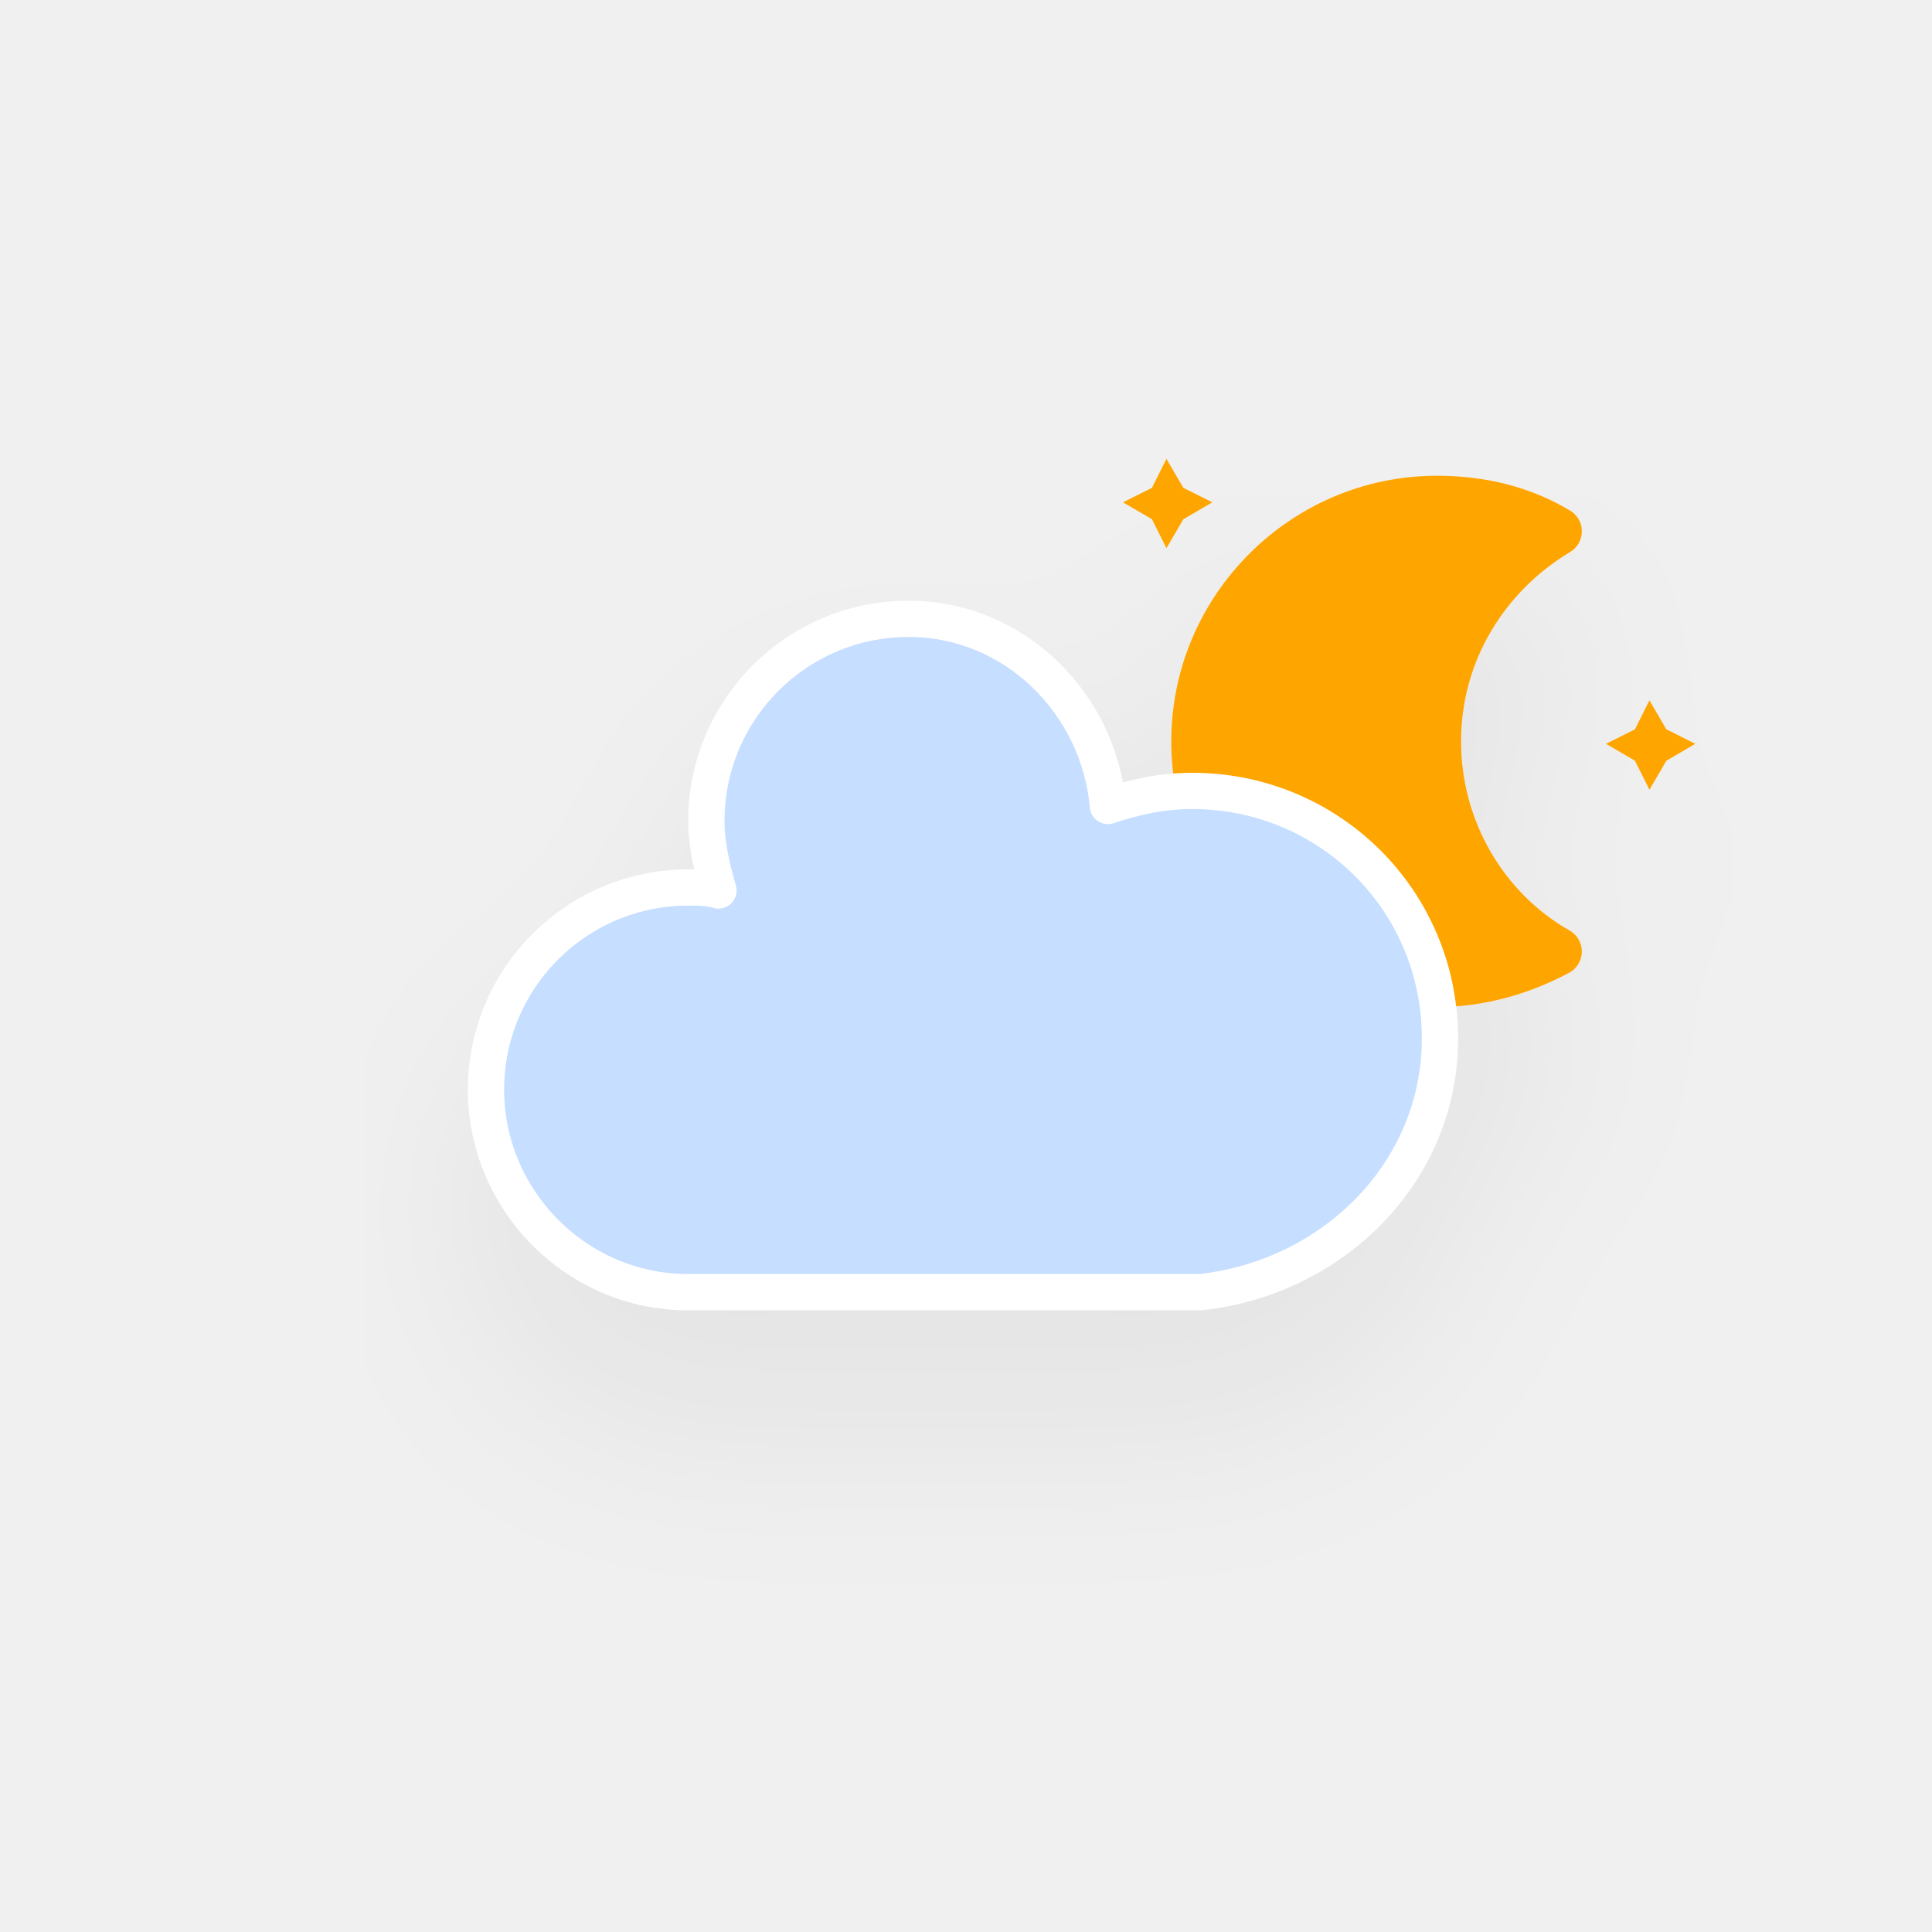
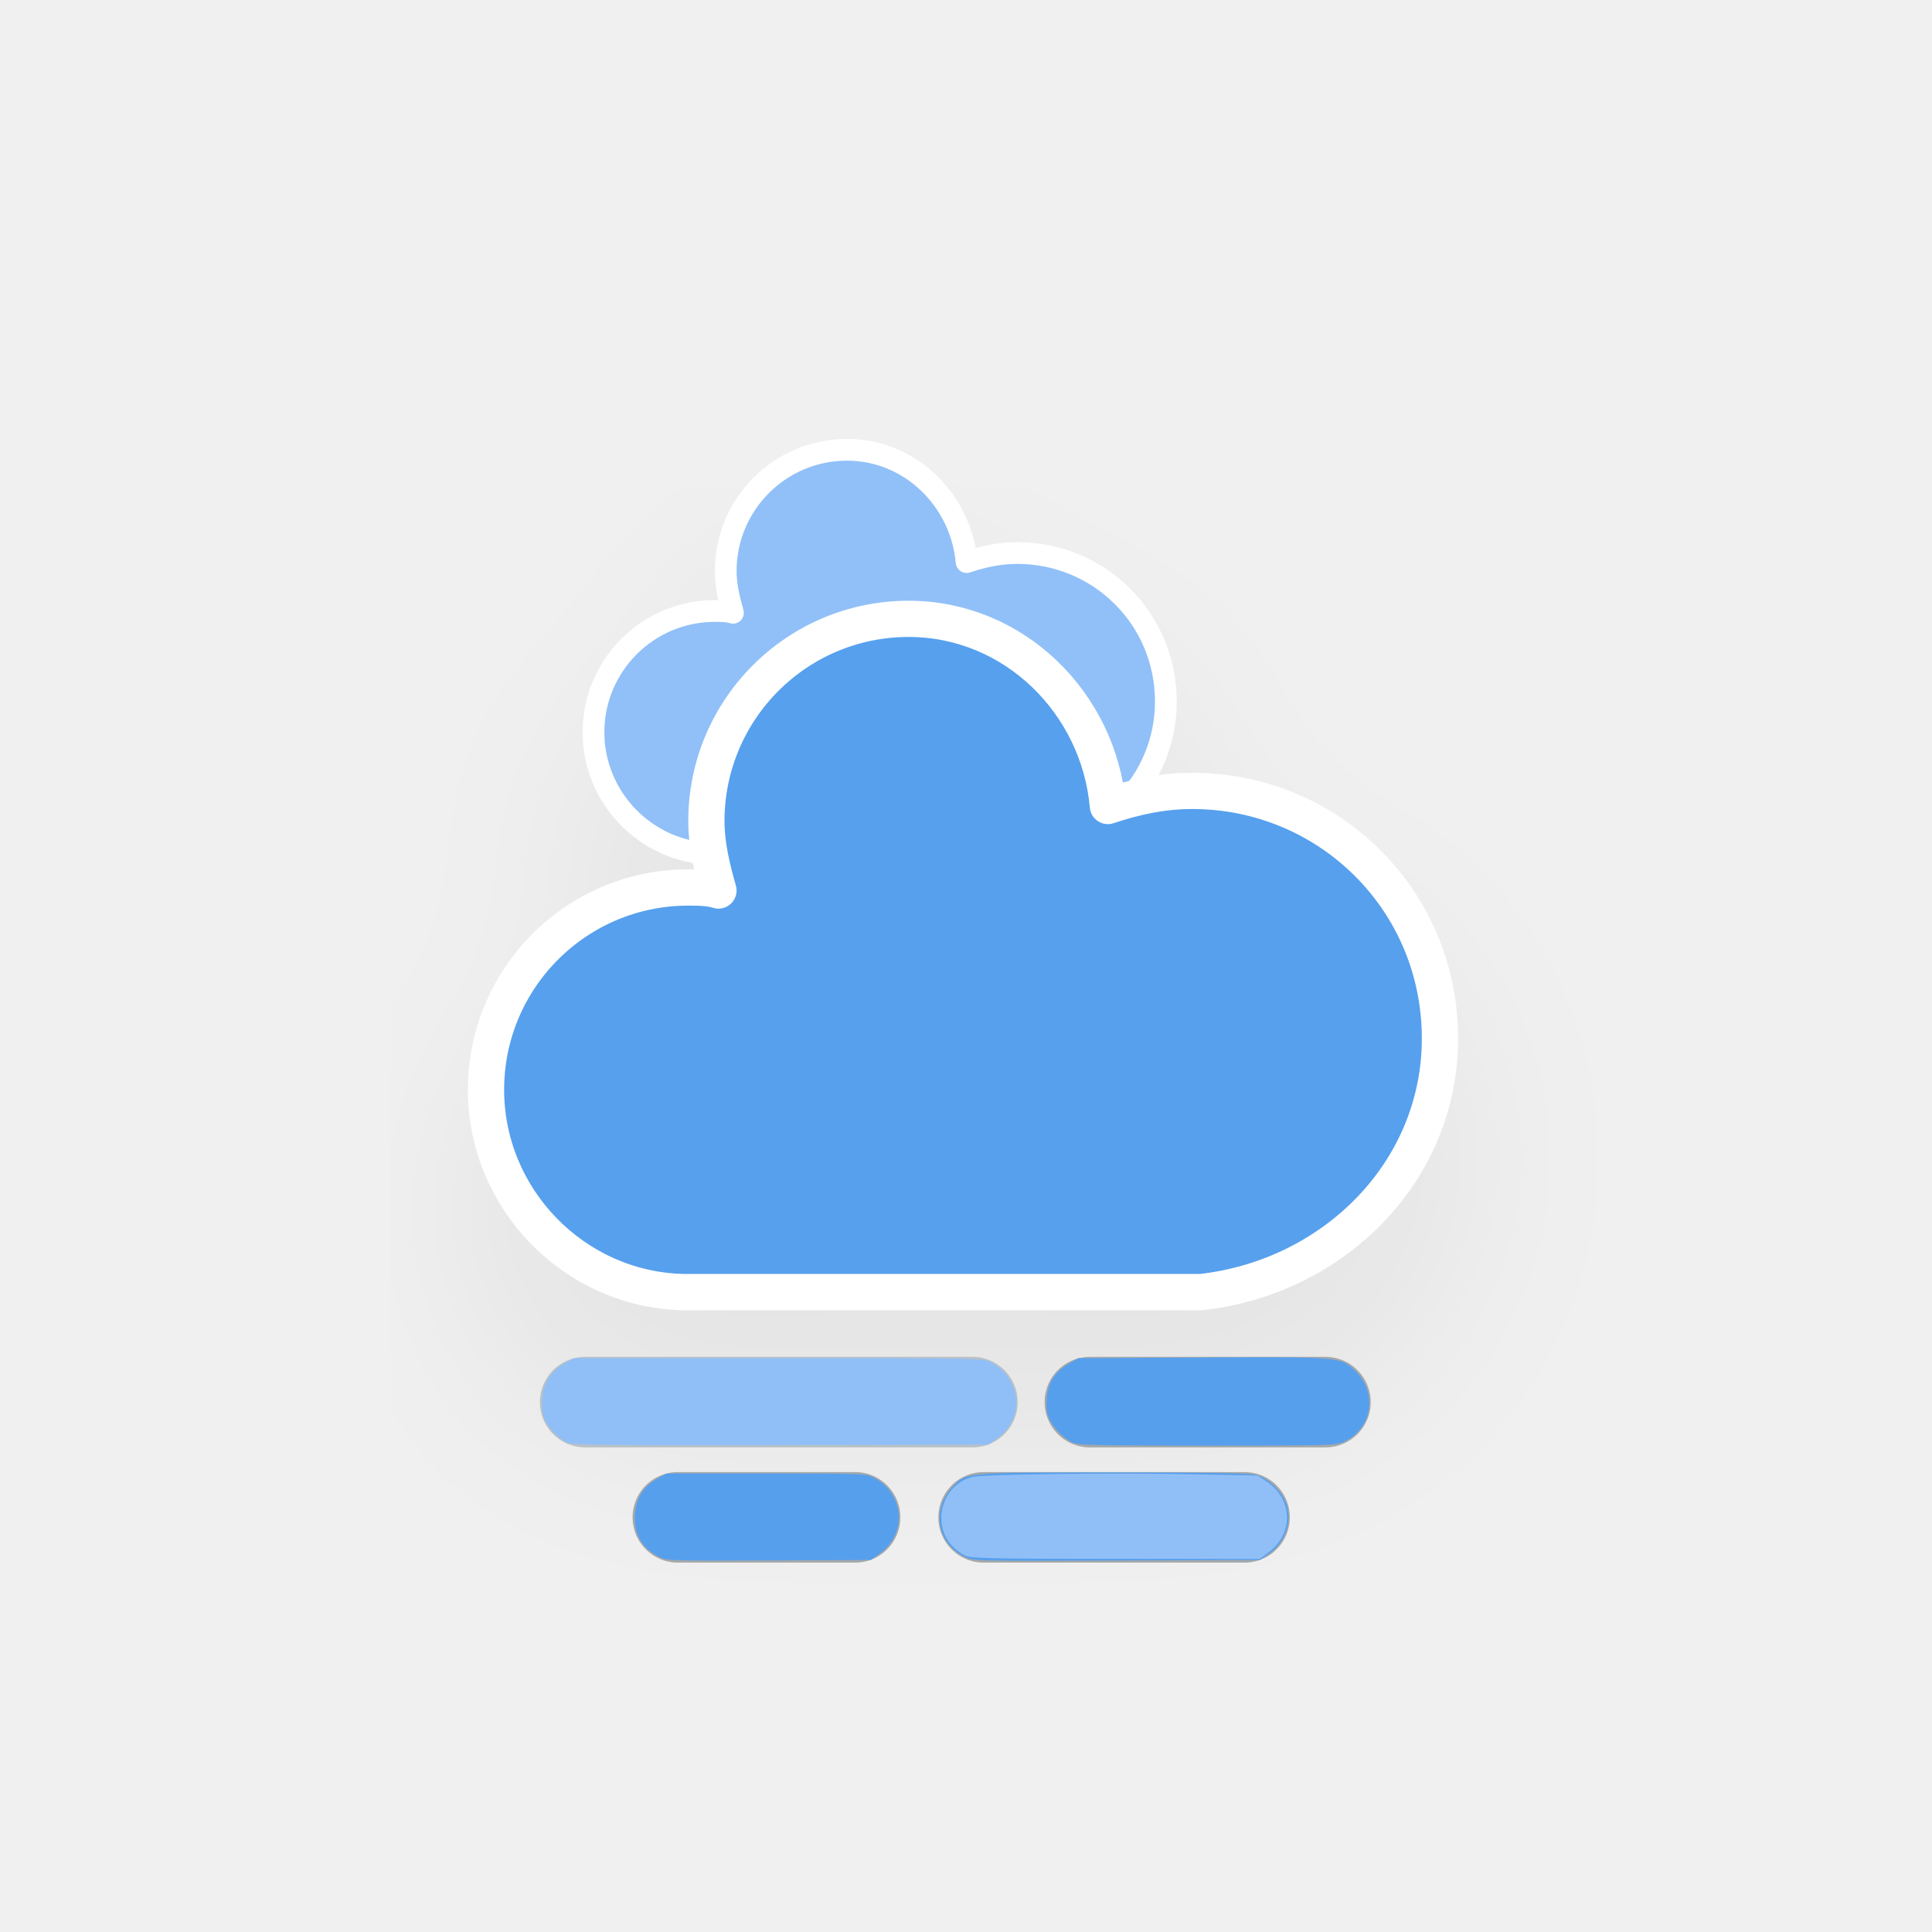
- <svg xmlns="http://www.w3.org/2000/svg" version="1.1" width="64" height="64" viewbox="0 0 64 64">
-   <defs>
+ <svg xmlns="http://www.w3.org/2000/svg" version="1.1" width="64" height="64" viewbox="0 0 64 64" id="svg32">
+   <defs id="defs19">
    <filter id="blur" width="200%" height="200%">
-       <feGaussianBlur in="SourceAlpha" stdDeviation="3" />
-       <feOffset dx="0" dy="4" result="offsetblur" />
-       <feComponentTransfer>
-         <feFuncA type="linear" slope="0.05" />
+       <feGaussianBlur in="SourceAlpha" stdDeviation="3" id="feGaussianBlur2" />
+       <feOffset dx="0" dy="4" result="offsetblur" id="feOffset4" />
+       <feComponentTransfer id="feComponentTransfer8">
+         <feFuncA type="linear" slope="0.05" id="feFuncA6" />
      </feComponentTransfer>
-       <feMerge>
-         <feMergeNode />
-         <feMergeNode in="SourceGraphic" />
+       <feMerge id="feMerge14">
+         <feMergeNode id="feMergeNode10" />
+         <feMergeNode in="SourceGraphic" id="feMergeNode12" />
      </feMerge>
    </filter>
-     <style type="text/css">
+     <style type="text/css" id="style17">
/*
** CLOUDS
*/
+ @keyframes am-weather-cloud-1 {
+   0% {
+     -webkit-transform: translate(-5px,0px);
+        -moz-transform: translate(-5px,0px);
+         -ms-transform: translate(-5px,0px);
+             transform: translate(-5px,0px);
+   }
+ 
+   50% {
+     -webkit-transform: translate(10px,0px);
+        -moz-transform: translate(10px,0px);
+         -ms-transform: translate(10px,0px);
+             transform: translate(10px,0px);
+   }
+ 
+   100% {
+     -webkit-transform: translate(-5px,0px);
+        -moz-transform: translate(-5px,0px);
+         -ms-transform: translate(-5px,0px);
+             transform: translate(-5px,0px);
+   }
+ }
+ 
+ .am-weather-cloud-1 {
+   -webkit-animation-name: am-weather-cloud-1;
+      -moz-animation-name: am-weather-cloud-1;
+           animation-name: am-weather-cloud-1;
+   -webkit-animation-duration: 7s;
+      -moz-animation-duration: 7s;
+           animation-duration: 7s;
+   -webkit-animation-timing-function: linear;
+      -moz-animation-timing-function: linear;
+           animation-timing-function: linear;
+   -webkit-animation-iteration-count: infinite;
+      -moz-animation-iteration-count: infinite;
+           animation-iteration-count: infinite;
+ }
+ 
@keyframes am-weather-cloud-2 {
  0% {
    -webkit-transform: translate(0px,0px);
       -moz-transform: translate(0px,0px);
        -ms-transform: translate(0px,0px);
            transform: translate(0px,0px);
  }

  50% {
    -webkit-transform: translate(2px,0px);
       -moz-transform: translate(2px,0px);
        -ms-transform: translate(2px,0px);
            transform: translate(2px,0px);
  }

  100% {
    -webkit-transform: translate(0px,0px);
       -moz-transform: translate(0px,0px);
        -ms-transform: translate(0px,0px);
            transform: translate(0px,0px);
  }
}

.am-weather-cloud-2 {
  -webkit-animation-name: am-weather-cloud-2;
     -moz-animation-name: am-weather-cloud-2;
          animation-name: am-weather-cloud-2;
  -webkit-animation-duration: 3s;
     -moz-animation-duration: 3s;
          animation-duration: 3s;
  -webkit-animation-timing-function: linear;
     -moz-animation-timing-function: linear;
          animation-timing-function: linear;
  -webkit-animation-iteration-count: infinite;
     -moz-animation-iteration-count: infinite;
          animation-iteration-count: infinite;
}
+ 
+ /*
+ ** SUN
+ */
+ @keyframes am-weather-sun {
+   0% {
+     -webkit-transform: rotate(0deg);
+        -moz-transform: rotate(0deg);
+         -ms-transform: rotate(0deg);
+             transform: rotate(0deg);
+   }
+ 
+   100% {
+     -webkit-transform: rotate(360deg);
+        -moz-transform: rotate(360deg);
+         -ms-transform: rotate(360deg);
+             transform: rotate(360deg);
+   }
+ }
+ 
+ .am-weather-sun {
+   -webkit-animation-name: am-weather-sun;
+      -moz-animation-name: am-weather-sun;
+       -ms-animation-name: am-weather-sun;
+           animation-name: am-weather-sun;
+   -webkit-animation-duration: 9s;
+      -moz-animation-duration: 9s;
+       -ms-animation-duration: 9s;
+           animation-duration: 9s;
+   -webkit-animation-timing-function: linear;
+      -moz-animation-timing-function: linear;
+       -ms-animation-timing-function: linear;
+           animation-timing-function: linear;
+   -webkit-animation-iteration-count: infinite;
+      -moz-animation-iteration-count: infinite;
+       -ms-animation-iteration-count: infinite;
+           animation-iteration-count: infinite;
+ }
+ 
+ @keyframes am-weather-sun-shiny {
+   0% {
+     stroke-dasharray: 3px 10px;
+     stroke-dashoffset: 0px;
+   }
+ 
+   50% {
+     stroke-dasharray: 0.1px 10px;
+     stroke-dashoffset: -1px;
+   }
+ 
+   100% {
+     stroke-dasharray: 3px 10px;
+     stroke-dashoffset: 0px;
+   }
+ }
+ 
+ .am-weather-sun-shiny line {
+   -webkit-animation-name: am-weather-sun-shiny;
+      -moz-animation-name: am-weather-sun-shiny;
+       -ms-animation-name: am-weather-sun-shiny;
+           animation-name: am-weather-sun-shiny;
+   -webkit-animation-duration: 2s;
+      -moz-animation-duration: 2s;
+       -ms-animation-duration: 2s;
+           animation-duration: 2s;
+   -webkit-animation-timing-function: linear;
+      -moz-animation-timing-function: linear;
+       -ms-animation-timing-function: linear;
+           animation-timing-function: linear;
+   -webkit-animation-iteration-count: infinite;
+      -moz-animation-iteration-count: infinite;
+       -ms-animation-iteration-count: infinite;
+           animation-iteration-count: infinite;
+ }
+ 
+ 
+ 

/*
** MOON
*/
@keyframes am-weather-moon {
  0% {
    -webkit-transform: rotate(0deg);
       -moz-transform: rotate(0deg);
        -ms-transform: rotate(0deg);
            transform: rotate(0deg);
  }

  50% {
    -webkit-transform: rotate(15deg);
       -moz-transform: rotate(15deg);
        -ms-transform: rotate(15deg);
            transform: rotate(15deg);
  }

  100% {
    -webkit-transform: rotate(0deg);
       -moz-transform: rotate(0deg);
        -ms-transform: rotate(0deg);
            transform: rotate(0deg);
  }
}

.am-weather-moon {
  -webkit-animation-name: am-weather-moon;
     -moz-animation-name: am-weather-moon;
      -ms-animation-name: am-weather-moon;
          animation-name: am-weather-moon;
  -webkit-animation-duration: 6s;
     -moz-animation-duration: 6s;
      -ms-animation-duration: 6s;
          animation-duration: 6s;
  -webkit-animation-timing-function: linear;
     -moz-animation-timing-function: linear;
      -ms-animation-timing-function: linear;
          animation-timing-function: linear;
  -webkit-animation-iteration-count: infinite;
     -moz-animation-iteration-count: infinite;
      -ms-animation-iteration-count: infinite;
          animation-iteration-count: infinite;
  -webkit-transform-origin: 12.5px 15.15px 0; /* TODO FF CENTER ISSUE */
     -moz-transform-origin: 12.5px 15.15px 0; /* TODO FF CENTER ISSUE */
      -ms-transform-origin: 12.5px 15.15px 0; /* TODO FF CENTER ISSUE */
          transform-origin: 12.5px 15.15px 0; /* TODO FF CENTER ISSUE */
}

@keyframes am-weather-moon-star-1 {
  0% {
    opacity: 0;
  }

  100% {
    opacity: 1;
  }
}

.am-weather-moon-star-1 {
  -webkit-animation-name: am-weather-moon-star-1;
     -moz-animation-name: am-weather-moon-star-1;
      -ms-animation-name: am-weather-moon-star-1;
          animation-name: am-weather-moon-star-1;
  -webkit-animation-delay: 3s;
     -moz-animation-delay: 3s;
      -ms-animation-delay: 3s;
          animation-delay: 3s;
  -webkit-animation-duration: 5s;
     -moz-animation-duration: 5s;
      -ms-animation-duration: 5s;
          animation-duration: 5s;
  -webkit-animation-timing-function: linear;
     -moz-animation-timing-function: linear;
      -ms-animation-timing-function: linear;
          animation-timing-function: linear;
  -webkit-animation-iteration-count: 1;
     -moz-animation-iteration-count: 1;
      -ms-animation-iteration-count: 1;
          animation-iteration-count: 1;
}

@keyframes am-weather-moon-star-2 {
  0% {
    opacity: 0;
  }

  100% {
    opacity: 1;
  }
}

.am-weather-moon-star-2 {
  -webkit-animation-name: am-weather-moon-star-2;
     -moz-animation-name: am-weather-moon-star-2;
      -ms-animation-name: am-weather-moon-star-2;
          animation-name: am-weather-moon-star-2;
  -webkit-animation-delay: 5s;
     -moz-animation-delay: 5s;
      -ms-animation-delay: 5s;
          animation-delay: 5s;
  -webkit-animation-duration: 4s;
     -moz-animation-duration: 4s;
      -ms-animation-duration: 4s;
          animation-duration: 4s;
  -webkit-animation-timing-function: linear;
     -moz-animation-timing-function: linear;
      -ms-animation-timing-function: linear;
          animation-timing-function: linear;
  -webkit-animation-iteration-count: 1;
     -moz-animation-iteration-count: 1;
      -ms-animation-iteration-count: 1;
          animation-iteration-count: 1;
}
+ 
+ /*
+ ** RAIN
+ */
+ @keyframes am-weather-rain {
+   0% {
+     stroke-dashoffset: 0;
+   }
+ 
+   100% {
+     stroke-dashoffset: -100;
+   }
+ }
+ 
+ .am-weather-rain-1 {
+   -webkit-animation-name: am-weather-rain;
+      -moz-animation-name: am-weather-rain;
+       -ms-animation-name: am-weather-rain;
+           animation-name: am-weather-rain;
+   -webkit-animation-duration: 8s;
+      -moz-animation-duration: 8s;
+       -ms-animation-duration: 8s;
+           animation-duration: 8s;
+   -webkit-animation-timing-function: linear;
+      -moz-animation-timing-function: linear;
+       -ms-animation-timing-function: linear;
+           animation-timing-function: linear;
+   -webkit-animation-iteration-count: infinite;
+      -moz-animation-iteration-count: infinite;
+       -ms-animation-iteration-count: infinite;
+           animation-iteration-count: infinite;
+ }
+ 
+ .am-weather-rain-2 {
+   -webkit-animation-name: am-weather-rain;
+      -moz-animation-name: am-weather-rain;
+       -ms-animation-name: am-weather-rain;
+           animation-name: am-weather-rain;
+   -webkit-animation-delay: 0.25s;
+      -moz-animation-delay: 0.25s;
+       -ms-animation-delay: 0.25s;
+           animation-delay: 0.25s;
+   -webkit-animation-duration: 8s;
+      -moz-animation-duration: 8s;
+       -ms-animation-duration: 8s;
+           animation-duration: 8s;
+   -webkit-animation-timing-function: linear;
+      -moz-animation-timing-function: linear;
+       -ms-animation-timing-function: linear;
+           animation-timing-function: linear;
+   -webkit-animation-iteration-count: infinite;
+      -moz-animation-iteration-count: infinite;
+       -ms-animation-iteration-count: infinite;
+           animation-iteration-count: infinite;
+ }
+ 
+ 
+ /*
+ ** SNOW
+ */
+ @keyframes am-weather-snow {
+   0% {
+     -webkit-transform: translateX(0) translateY(0);
+        -moz-transform: translateX(0) translateY(0);
+         -ms-transform: translateX(0) translateY(0);
+             transform: translateX(0) translateY(0);
+   }
+ 
+   33.33% {
+     -webkit-transform: translateX(-1.2px) translateY(2px);
+        -moz-transform: translateX(-1.2px) translateY(2px);
+         -ms-transform: translateX(-1.2px) translateY(2px);
+             transform: translateX(-1.2px) translateY(2px);
+   }
+ 
+   66.66% {
+     -webkit-transform: translateX(1.4px) translateY(4px);
+        -moz-transform: translateX(1.4px) translateY(4px);
+         -ms-transform: translateX(1.4px) translateY(4px);
+             transform: translateX(1.4px) translateY(4px);
+     opacity: 1;
+   }
+ 
+   100% {
+     -webkit-transform: translateX(-1.6px) translateY(6px);
+        -moz-transform: translateX(-1.6px) translateY(6px);
+         -ms-transform: translateX(-1.6px) translateY(6px);
+             transform: translateX(-1.6px) translateY(6px);
+     opacity: 0;
+   }
+ }
+ 
+ @keyframes am-weather-snow-reverse {
+   0% {
+     -webkit-transform: translateX(0) translateY(0);
+        -moz-transform: translateX(0) translateY(0);
+         -ms-transform: translateX(0) translateY(0);
+             transform: translateX(0) translateY(0);
+   }
+ 
+   33.33% {
+     -webkit-transform: translateX(1.2px) translateY(2px);
+        -moz-transform: translateX(1.2px) translateY(2px);
+         -ms-transform: translateX(1.2px) translateY(2px);
+             transform: translateX(1.2px) translateY(2px);
+   }
+ 
+   66.66% {
+     -webkit-transform: translateX(-1.4px) translateY(4px);
+        -moz-transform: translateX(-1.4px) translateY(4px);
+         -ms-transform: translateX(-1.4px) translateY(4px);
+             transform: translateX(-1.4px) translateY(4px);
+     opacity: 1;
+   }
+ 
+   100% {
+     -webkit-transform: translateX(1.6px) translateY(6px);
+        -moz-transform: translateX(1.6px) translateY(6px);
+         -ms-transform: translateX(1.6px) translateY(6px);
+             transform: translateX(1.6px) translateY(6px);
+     opacity: 0;
+   }
+ }
+ 
+ .am-weather-snow-1 {
+   -webkit-animation-name: am-weather-snow;
+      -moz-animation-name: am-weather-snow;
+       -ms-animation-name: am-weather-snow;
+           animation-name: am-weather-snow;
+   -webkit-animation-duration: 2s;
+      -moz-animation-duration: 2s;
+       -ms-animation-duration: 2s;
+           animation-duration: 2s;
+   -webkit-animation-timing-function: linear;
+      -moz-animation-timing-function: linear;
+       -ms-animation-timing-function: linear;
+           animation-timing-function: linear;
+   -webkit-animation-iteration-count: infinite;
+      -moz-animation-iteration-count: infinite;
+       -ms-animation-iteration-count: infinite;
+           animation-iteration-count: infinite;
+ }
+ 
+ .am-weather-snow-2 {
+   -webkit-animation-name: am-weather-snow;
+      -moz-animation-name: am-weather-snow;
+       -ms-animation-name: am-weather-snow;
+           animation-name: am-weather-snow;
+   -webkit-animation-delay: 1.2s;
+      -moz-animation-delay: 1.2s;
+       -ms-animation-delay: 1.2s;
+           animation-delay: 1.2s;
+   -webkit-animation-duration: 2s;
+      -moz-animation-duration: 2s;
+       -ms-animation-duration: 2s;
+           animation-duration: 2s;
+   -webkit-animation-timing-function: linear;
+      -moz-animation-timing-function: linear;
+       -ms-animation-timing-function: linear;
+           animation-timing-function: linear;
+   -webkit-animation-iteration-count: infinite;
+      -moz-animation-iteration-count: infinite;
+       -ms-animation-iteration-count: infinite;
+           animation-iteration-count: infinite;
+ }
+ 
+ .am-weather-snow-3 {
+   -webkit-animation-name: am-weather-snow-reverse;
+      -moz-animation-name: am-weather-snow-reverse;
+       -ms-animation-name: am-weather-snow-reverse;
+           animation-name: am-weather-snow-reverse;
+   -webkit-animation-duration: 2s;
+      -moz-animation-duration: 2s;
+       -ms-animation-duration: 2s;
+           animation-duration: 2s;
+   -webkit-animation-timing-function: linear;
+      -moz-animation-timing-function: linear;
+       -ms-animation-timing-function: linear;
+           animation-timing-function: linear;
+   -webkit-animation-iteration-count: infinite;
+      -moz-animation-iteration-count: infinite;
+       -ms-animation-iteration-count: infinite;
+           animation-iteration-count: infinite;
+ }
+ 
+ /*
+ ** EASING
+ */
+ .am-weather-easing-ease-in-out {
+   -webkit-animation-timing-function: ease-in-out;
+      -moz-animation-timing-function: ease-in-out;
+       -ms-animation-timing-function: ease-in-out;
+           animation-timing-function: ease-in-out;
+ }
+ 
        </style>
  </defs>
-   <g filter="url(#blur)" id="cloudy-night-1">
-     <g transform="translate(20,10)">
-       <g transform="translate(16,4), scale(0.8)">
-         <g class="am-weather-moon-star-1">
-           <polygon fill="orange" points="3.3,1.5 4,2.7 5.2,3.3 4,4 3.3,5.2 2.7,4 1.5,3.3 2.7,2.7" stroke="none" stroke-miterlimit="10" />
-         </g>
-         <g class="am-weather-moon-star-2">
-           <polygon fill="orange" points="3.3,1.5 4,2.7 5.2,3.3 4,4 3.3,5.2 2.7,4 1.5,3.3 2.7,2.7" stroke="none" stroke-miterlimit="10" transform="translate(20,10)" />
-         </g>
-         <g class="am-weather-moon">
-           <path d="M14.5,13.2c0-3.7,2-6.9,5-8.7   c-1.5-0.9-3.2-1.3-5-1.3c-5.5,0-10,4.5-10,10s4.5,10,10,10c1.8,0,3.5-0.5,5-1.3C16.5,20.2,14.5,16.9,14.5,13.2z" fill="orange" stroke="orange" stroke-linejoin="round" stroke-width="2" />
-         </g>
+   <g filter="url(#blur)" id="cloudy">
+     <g transform="translate(20,10)" id="g29">
+       <g class="am-weather-cloud-1" id="g23">
+         <path d="M47.7,35.4     c0-4.6-3.7-8.2-8.2-8.2c-1,0-1.9,0.2-2.8,0.5c-0.3-3.4-3.1-6.2-6.6-6.2c-3.7,0-6.7,3-6.7,6.7c0,0.8,0.2,1.6,0.4,2.3     c-0.3-0.1-0.7-0.1-1-0.1c-3.7,0-6.7,3-6.7,6.7c0,3.6,2.9,6.6,6.5,6.7l17.2,0C44.2,43.3,47.7,39.8,47.7,35.4z" fill="#91C0F8" stroke="white" stroke-linejoin="round" stroke-width="1.2" transform="translate(-10,-8), scale(0.6)" id="path21" />
      </g>
-       <g class="am-weather-cloud-2">
-         <path d="M47.7,35.4    c0-4.6-3.7-8.2-8.2-8.2c-1,0-1.9,0.2-2.8,0.5c-0.3-3.4-3.1-6.2-6.6-6.2c-3.7,0-6.7,3-6.7,6.7c0,0.8,0.2,1.6,0.4,2.3    c-0.3-0.1-0.7-0.1-1-0.1c-3.7,0-6.7,3-6.7,6.7c0,3.6,2.9,6.6,6.5,6.7l17.2,0C44.2,43.3,47.7,39.8,47.7,35.4z" fill="#C6DEFF" stroke="white" stroke-linejoin="round" stroke-width="1.2" transform="translate(-20,-11)" />
+       <g class="am-weather-cloud-2" id="g27">
+         <path d="M47.7,35.4     c0-4.6-3.7-8.2-8.2-8.2c-1,0-1.9,0.2-2.8,0.5c-0.3-3.4-3.1-6.2-6.6-6.2c-3.7,0-6.7,3-6.7,6.7c0,0.8,0.2,1.6,0.4,2.3     c-0.3-0.1-0.7-0.1-1-0.1c-3.7,0-6.7,3-6.7,6.7c0,3.6,2.9,6.6,6.5,6.7l17.2,0C44.2,43.3,47.7,39.8,47.7,35.4z" fill="#57A0EE" stroke="white" stroke-linejoin="round" stroke-width="1.2" transform="translate(-20,-11)" id="path25" />
      </g>
    </g>
  </g>
+   <line class="cls-3" x1="36.104" x2="43.906" y1="46.447" y2="46.447" id="line22" style="fill:#90bff7;stroke:#a5a9aa;stroke-width:3px;stroke-linecap:round;stroke-miterlimit:10;fill-opacity:1" />
+   <line class="cls-4" x1="19.386" x2="32.211" y1="46.447" y2="46.447" id="line24" style="fill:#90bff7;stroke:#b9c1c6;stroke-width:3px;stroke-linecap:round;stroke-miterlimit:10;fill-opacity:1" />
+   <line class="cls-3" x1="32.585" x2="41.226" y1="50.264" y2="50.264" id="line26" style="fill:#90bff7;stroke:#a5a9aa;stroke-width:3px;stroke-linecap:round;stroke-miterlimit:10;fill-opacity:1" />
+   <line class="cls-3" x1="22.455" x2="28.325" y1="50.264" y2="50.264" id="line28" style="fill:#90bff7;stroke:#a5a9aa;stroke-width:3px;stroke-linecap:round;stroke-miterlimit:10;fill-opacity:1" />
+   <path style="fill:#90bff7;fill-opacity:1;stroke-width:0.068" d="m 18.797,47.795 c -0.292,-0.128 -0.689,-0.553 -0.783,-0.839 -0.043,-0.131 -0.066,-0.419 -0.05,-0.641 0.036,-0.498 0.296,-0.903 0.74,-1.152 l 0.304,-0.171 h 6.786 c 6.494,0 6.796,0.005 7.025,0.127 1.029,0.549 1.14,1.88 0.212,2.532 l -0.292,0.205 -6.866,0.015 c -5.646,0.012 -6.903,-0.002 -7.076,-0.077 z" id="path50" />
+   <path style="fill:#569fed;fill-opacity:1;stroke-width:0.068" d="m 31.947,51.567 c -0.899,-0.447 -1.096,-1.542 -0.411,-2.285 0.475,-0.515 0.359,-0.504 5.356,-0.504 3.136,0 4.481,0.023 4.709,0.08 0.429,0.108 0.909,0.584 1.032,1.022 0.165,0.591 -0.071,1.219 -0.597,1.589 l -0.295,0.207 -4.751,0.018 c -4.726,0.018 -4.753,0.017 -5.043,-0.127 z" id="path52" />
+   <path style="fill:#569fed;fill-opacity:1;stroke-width:0.068" d="m 35.512,47.778 c -0.303,-0.16 -0.575,-0.433 -0.73,-0.734 -0.107,-0.207 -0.131,-0.362 -0.11,-0.691 0.034,-0.531 0.26,-0.9 0.719,-1.169 l 0.325,-0.191 4.058,-0.022 c 4.538,-0.024 4.616,-0.018 5.065,0.386 0.815,0.735 0.651,1.953 -0.325,2.405 -0.256,0.119 -0.529,0.126 -4.535,0.125 -3.75,-0.001 -4.287,-0.014 -4.467,-0.109 z" id="path54" />
+   <path style="fill:#569fed;fill-opacity:1;stroke-width:0.068" d="m 21.837,51.579 c -0.585,-0.312 -0.845,-0.768 -0.804,-1.41 0.034,-0.531 0.283,-0.929 0.74,-1.186 l 0.304,-0.171 h 3.308 c 3.256,0 3.312,0.002 3.581,0.147 0.997,0.537 1.092,1.845 0.181,2.503 l -0.297,0.214 -3.386,0.015 c -3.197,0.014 -3.4,0.008 -3.626,-0.113 z" id="path56" />
+   <path style="fill:#569fed;fill-opacity:1;stroke-width:0.068" d="m 35.512,47.727 c -0.207,-0.093 -0.466,-0.344 -0.672,-0.652 -0.077,-0.114 -0.112,-0.312 -0.112,-0.614 0.001,-0.564 0.182,-0.906 0.643,-1.215 l 0.334,-0.224 4.303,0.019 c 4.728,0.021 4.483,-6.29e-4 4.892,0.44 0.322,0.346 0.417,0.616 0.387,1.09 -0.03,0.477 -0.134,0.664 -0.56,1.009 l -0.258,0.209 -4.376,0.015 c -3.553,0.012 -4.414,-0.002 -4.58,-0.077 z" id="path58" />
+   <path style="fill:#90bff7;fill-opacity:1;stroke-width:0.068" d="m 31.966,51.529 c -0.507,-0.267 -0.784,-0.71 -0.784,-1.251 0,-0.645 0.466,-1.245 1.052,-1.356 0.472,-0.089 4.64,-0.138 7.274,-0.085 l 2.154,0.043 0.284,0.188 c 0.876,0.58 0.923,1.708 0.098,2.338 l -0.309,0.236 -4.781,-0.003 c -4.225,-0.002 -4.805,-0.015 -4.986,-0.111 z" id="path60" />
</svg>
